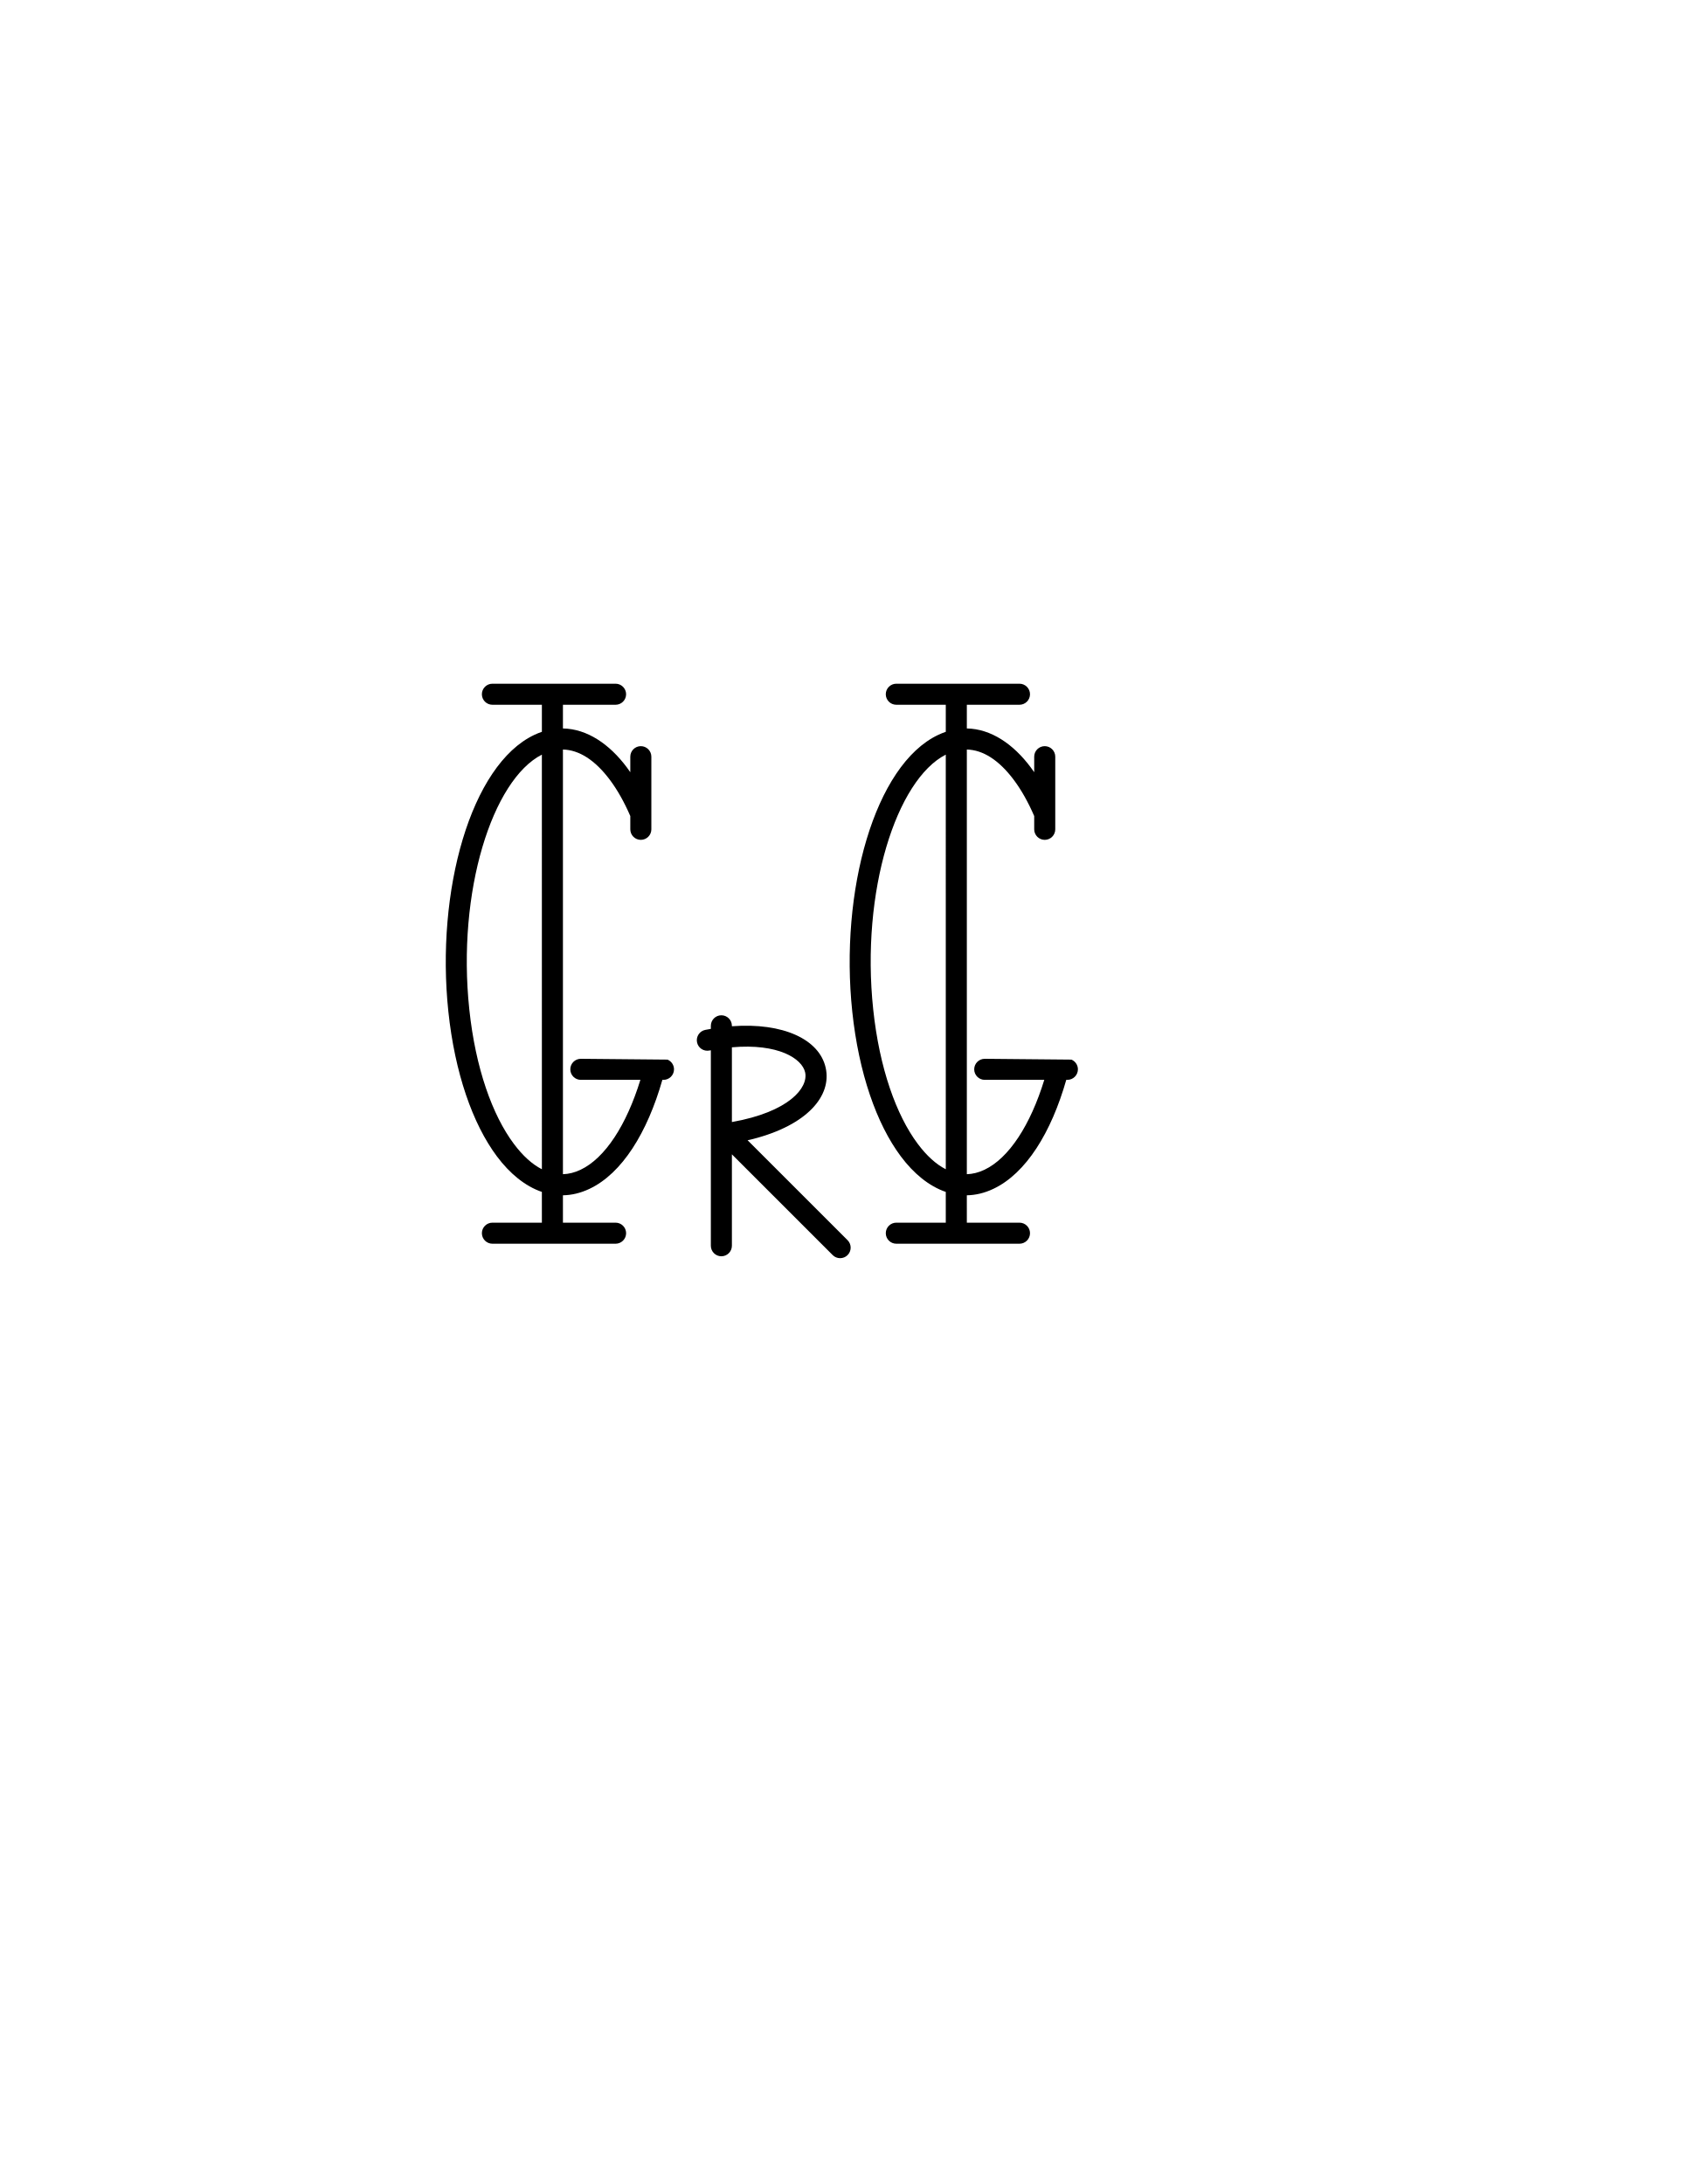
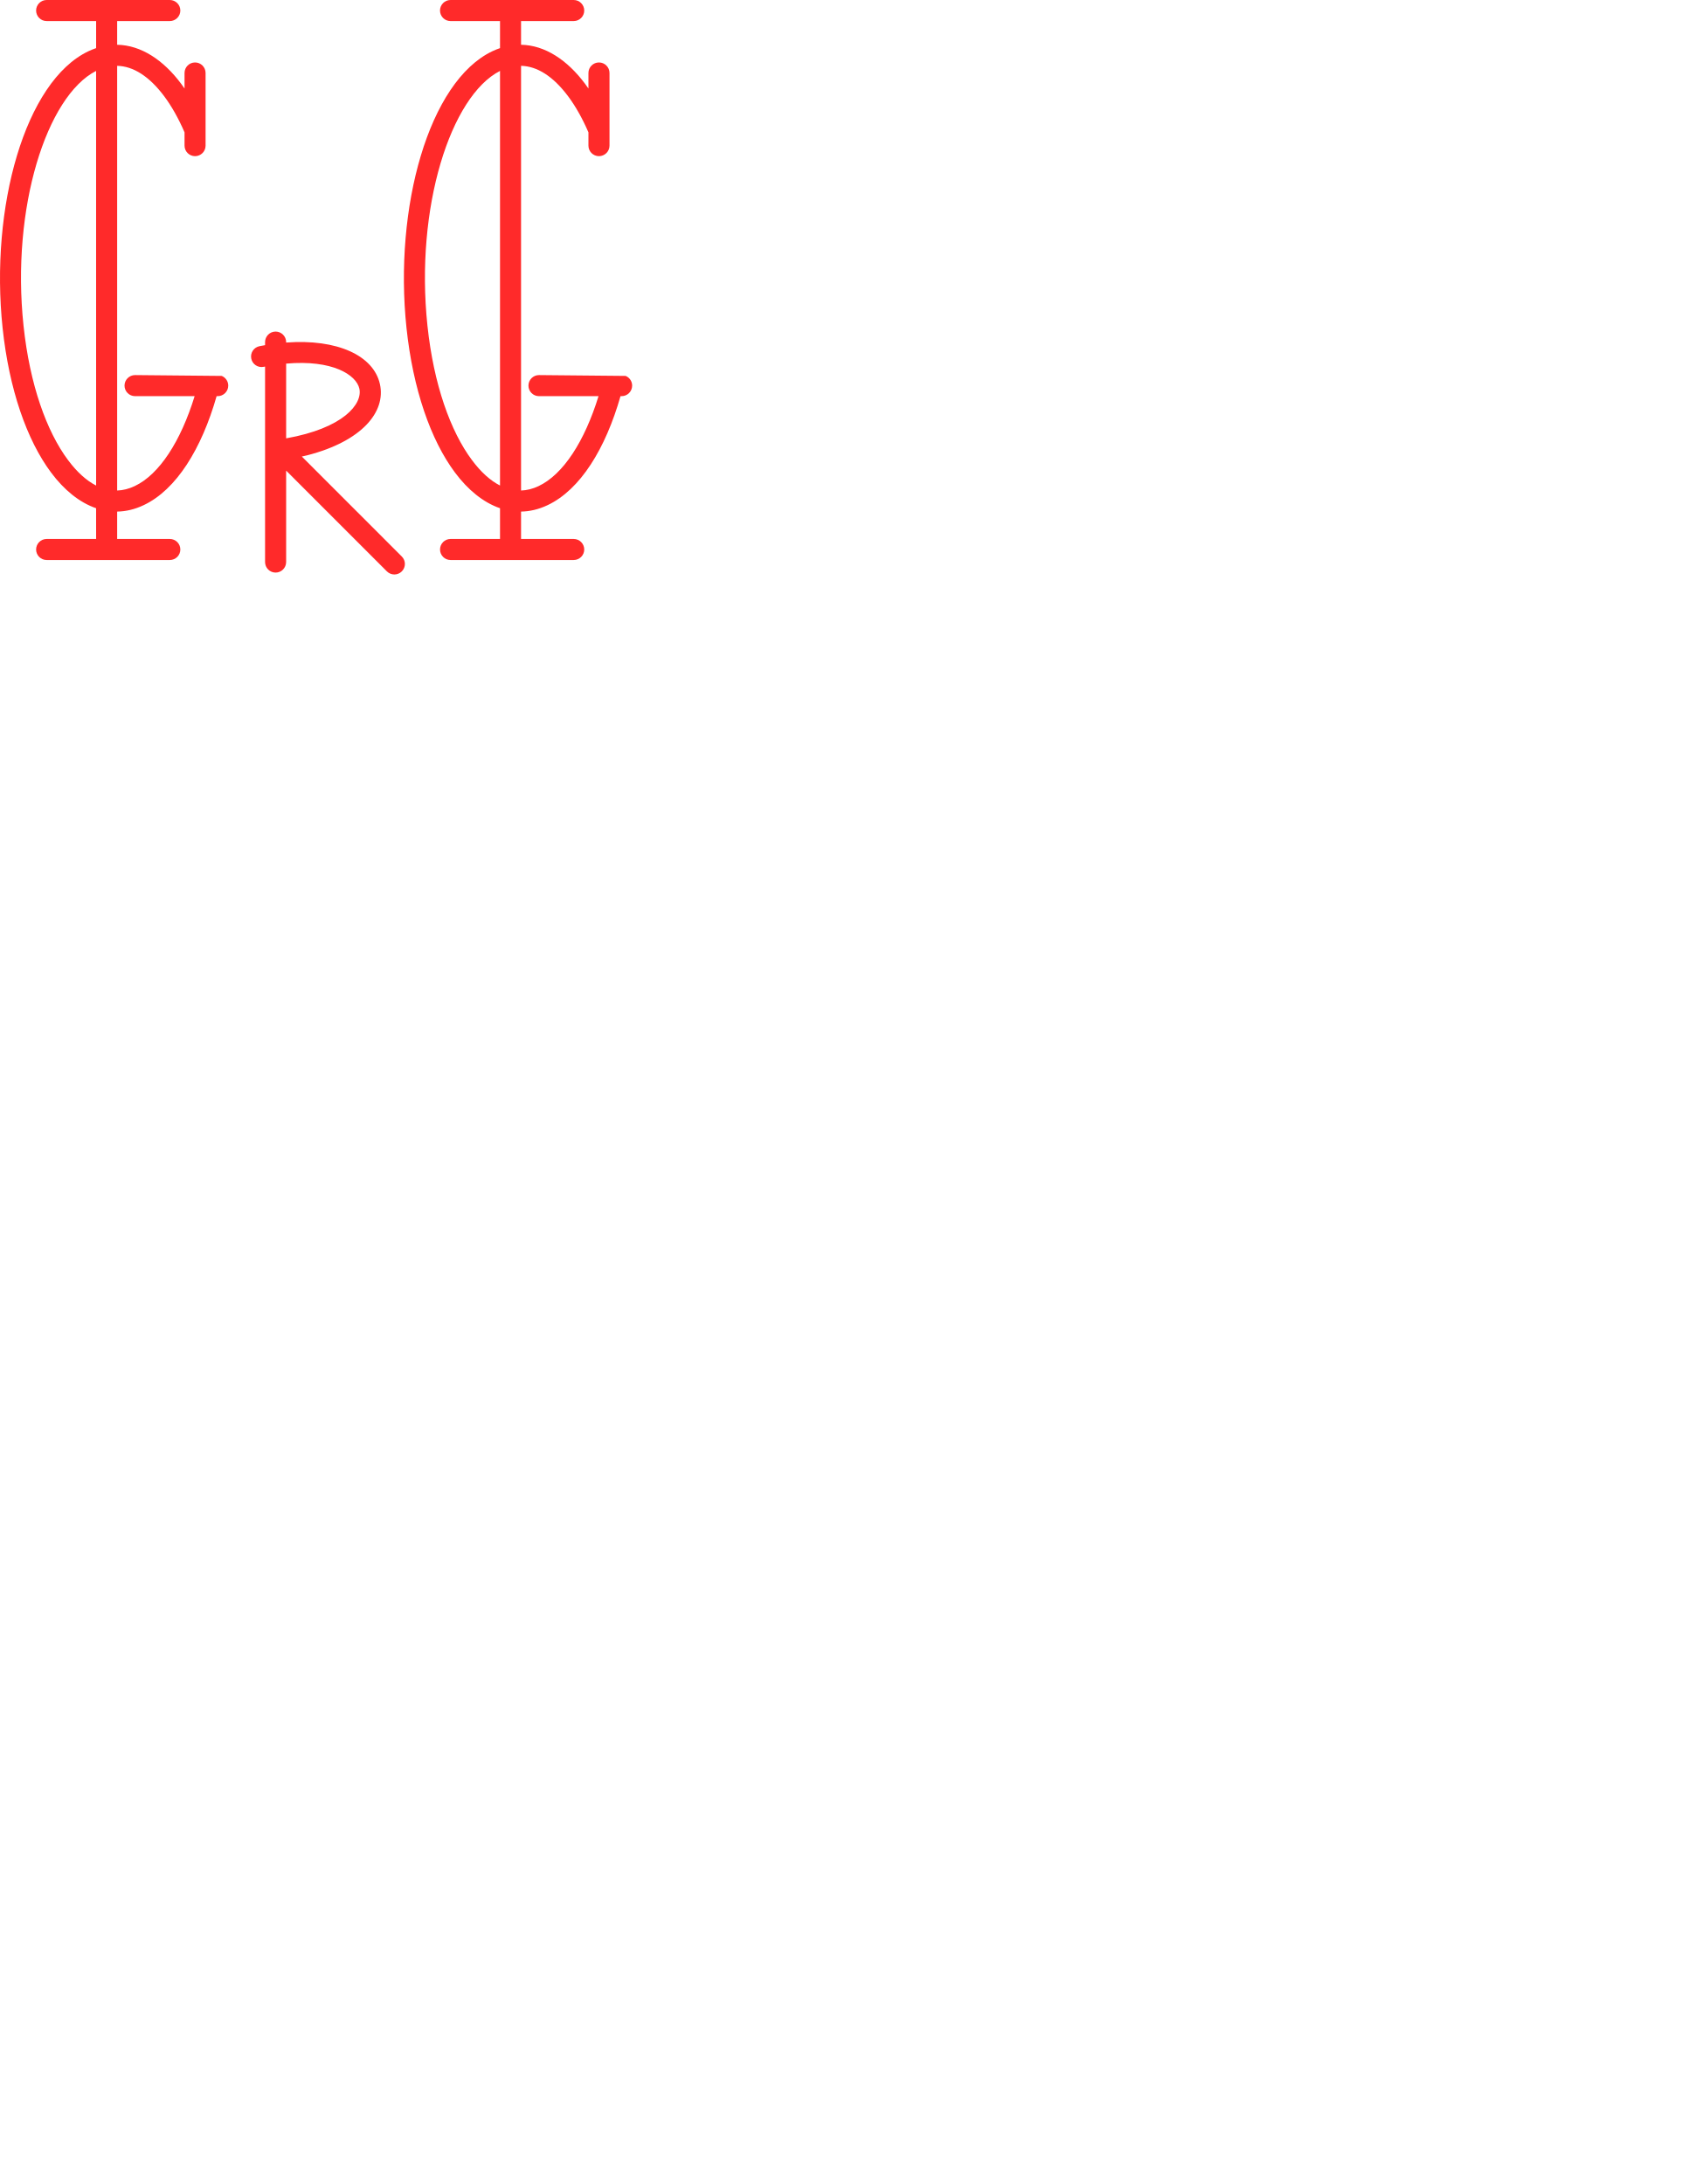
- <svg xmlns="http://www.w3.org/2000/svg" stroke-width="0.501" stroke-linejoin="bevel" fill-rule="evenodd" version="1.1" overflow="visible" width="612pt" height="792pt" viewBox="0 0 612 792">
-   <defs>
- 	</defs>
-   <g id="Document" fill="none" stroke="black" font-family="Times New Roman" font-size="16" transform="scale(1 -1)">
-     <g id="Spread" transform="translate(0 -792)">
-       <g id="Layer 1">
-         <path d="M 301.928,336.854 L 265.382,373.4 L 265.382,340.244 C 265.382,338.137 263.668,336.427 261.565,336.427 C 259.458,336.427 257.748,338.137 257.748,340.244 L 257.748,411.136 C 257.569,411.102 257.389,411.067 257.214,411.033 C 255.145,410.628 253.137,411.976 252.732,414.045 C 252.328,416.113 253.675,418.121 255.744,418.526 C 256.416,418.656 257.084,418.778 257.748,418.892 L 257.748,420.003 C 257.748,422.106 259.458,423.82 261.565,423.82 C 263.668,423.82 265.382,422.106 265.382,420.003 L 265.382,419.843 C 283.96,421.236 297.08,415.106 299.385,404.799 C 301.634,394.718 292.87,384.057 273.02,378.954 L 271.07,378.511 L 307.329,342.256 C 308.818,340.763 308.818,338.347 307.329,336.854 C 305.836,335.366 303.42,335.366 301.928,336.854 Z M 174.729,344.798 C 174.729,346.901 176.439,348.615 178.546,348.615 L 196.483,348.615 L 196.479,359.769 C 190.41,361.841 184.829,366.43 180.172,372.671 C 171.347,384.481 164.927,402.956 162.575,425.133 C 157.945,468.824 170.683,514.615 193.739,525.505 C 194.655,525.936 195.571,526.307 196.483,526.616 L 196.483,536.426 L 178.543,536.426 C 176.435,536.426 174.725,538.136 174.725,540.243 C 174.725,542.346 176.435,544.06 178.543,544.06 L 223.203,544.06 C 225.306,544.06 227.02,542.346 227.02,540.243 C 227.02,538.136 225.306,536.426 223.203,536.426 L 204.117,536.426 L 204.117,527.837 C 212.84,527.677 220.924,522.237 227.295,513.71 C 227.715,513.145 228.131,512.565 228.543,511.966 L 228.543,517.6 C 228.543,519.703 230.253,521.417 232.36,521.417 C 234.464,521.417 236.177,519.703 236.177,517.6 L 236.177,491.254 C 236.177,489.147 234.464,487.437 232.36,487.437 C 230.253,487.437 228.543,489.147 228.543,491.254 L 228.543,496.071 C 226.345,501.163 223.856,505.553 221.18,509.141 C 215.744,516.412 209.935,520.062 204.117,520.191 L 204.117,366.197 L 204.114,366.189 C 206.24,366.254 208.358,366.785 210.465,367.781 C 219.413,372.003 227.177,384.065 232.2,400.406 L 210.606,400.406 C 208.499,400.406 206.789,402.116 206.789,404.223 C 206.789,406.326 208.499,408.04 210.606,408.04 L 242.037,407.746 C 243.419,407.17 244.392,405.807 244.392,404.223 C 244.392,402.116 242.678,400.406 240.575,400.406 L 240.17,400.406 C 234.731,381.339 225.596,366.479 213.729,360.876 C 210.477,359.337 207.259,358.593 204.114,358.54 L 204.117,348.615 L 223.207,348.615 C 225.31,348.615 227.024,346.901 227.024,344.798 C 227.024,342.691 225.31,340.981 223.207,340.981 L 178.546,340.981 C 176.439,340.981 174.729,342.691 174.729,344.798 Z M 321.181,344.798 C 321.181,346.901 322.891,348.615 324.998,348.615 L 342.935,348.615 L 342.931,359.769 C 336.862,361.841 331.281,366.43 326.625,372.671 C 317.799,384.481 311.379,402.956 309.028,425.133 C 304.397,468.824 317.135,514.615 340.191,525.505 C 341.107,525.936 342.023,526.307 342.935,526.616 L 342.935,536.426 L 324.995,536.426 C 322.888,536.426 321.177,538.136 321.177,540.243 C 321.177,542.346 322.888,544.06 324.995,544.06 L 369.655,544.06 C 371.758,544.06 373.472,542.346 373.472,540.243 C 373.472,538.136 371.758,536.426 369.655,536.426 L 350.569,536.426 L 350.569,527.837 C 359.292,527.677 367.376,522.237 373.747,513.71 C 374.167,513.145 374.583,512.565 374.995,511.966 L 374.995,517.6 C 374.995,519.703 376.705,521.417 378.812,521.417 C 380.916,521.417 382.63,519.703 382.63,517.6 L 382.63,491.254 C 382.63,489.147 380.916,487.437 378.812,487.437 C 376.705,487.437 374.995,489.147 374.995,491.254 L 374.995,496.071 C 372.797,501.163 370.308,505.553 367.632,509.141 C 362.196,516.412 356.387,520.062 350.569,520.191 L 350.569,366.197 L 350.566,366.189 C 352.692,366.254 354.81,366.785 356.917,367.781 C 365.865,372.003 373.629,384.065 378.652,400.406 L 357.059,400.406 C 354.951,400.406 353.241,402.116 353.241,404.223 C 353.241,406.326 354.951,408.04 357.059,408.04 L 388.489,407.746 C 389.871,407.17 390.844,405.807 390.844,404.223 C 390.844,402.116 389.13,400.406 387.027,400.406 L 386.622,400.406 C 381.183,381.339 372.048,366.479 360.181,360.876 C 356.929,359.337 353.711,358.593 350.566,358.54 L 350.569,348.615 L 369.659,348.615 C 371.762,348.615 373.476,346.901 373.476,344.798 C 373.476,342.691 371.762,340.981 369.659,340.981 L 324.998,340.981 C 322.891,340.981 321.181,342.691 321.181,344.798 Z M 196.479,367.991 L 196.483,368.002 L 196.479,518.34 C 178.6,509.244 165.618,468.836 170.168,425.939 C 172.427,404.586 178.558,387.584 186.288,377.24 C 189.574,372.839 192.998,369.762 196.479,367.991 Z M 342.931,367.991 L 342.935,368.002 L 342.931,518.34 C 325.052,509.244 312.07,468.836 316.62,425.939 C 318.88,404.586 325.01,387.584 332.74,377.24 C 336.026,372.839 339.45,369.762 342.931,367.991 Z M 291.934,403.135 C 290.82,408.109 282.204,413.693 265.382,412.208 L 265.382,385.107 C 286.155,388.779 293.167,397.597 291.934,403.135 Z" fill="#000000" stroke="none" fill-rule="evenodd" stroke-width="0.5" marker-start="none" marker-end="none" stroke-miterlimit="79.84" />
+ <svg xmlns="http://www.w3.org/2000/svg" stroke-width="0.501" stroke-linejoin="bevel" fill-rule="evenodd" version="1.1" overflow="visible" width="612pt" height="792pt" viewBox="0 0 612 792" id="svg28">
+   <defs id="defs32" />
+   <g id="Document" fill="none" stroke="#000000" font-family="'Times New Roman'" font-size="16px" transform="matrix(1,0,0,-1,-1001.258,-399.922)" style="fill:#ff2a2a">
+     <g id="Spread" transform="translate(0,-792)" style="fill:#ff2a2a">
+       <g id="Layer 1" style="fill:#ff2a2a">
+         <path d="m 1141.55,184.868 -36.54,36.55 v -33.16 c 0,-2.11 -1.72,-3.82 -3.82,-3.82 -2.11,0 -3.82,1.71 -3.82,3.82 v 70.89 c -0.18,-0.03 -0.36,-0.07 -0.53,-0.1 -2.07,-0.41 -4.08,0.94 -4.48,3.01 -0.41,2.07 0.94,4.08 3.01,4.48 0.67,0.13 1.34,0.25 2,0.37 v 1.11 c 0,2.1 1.71,3.82 3.82,3.82 2.1,0 3.82,-1.72 3.82,-3.82 v -0.16 c 18.58,1.39 31.7,-4.74 34,-15.05 2.25,-10.08 -6.51,-20.74 -26.36,-25.84 l -1.95,-0.44 36.25,-36.26 c 1.49,-1.49 1.49,-3.91 0,-5.4 -1.49,-1.49 -3.9,-1.49 -5.4,0 m -127.2,7.94 c 0,2.11 1.71,3.82 3.82,3.82 h 17.94 l -0.01,11.15 c -6.06,2.08 -11.65,6.67 -16.3,12.91 -8.83,11.81 -15.25,30.28 -17.6,52.46 -4.627,43.69 8.11,89.48 31.16,100.37 0.92,0.43 1.84,0.8 2.75,1.11 v 9.81 h -17.94 c -2.11,0 -3.82,1.71 -3.82,3.82 0,2.1 1.71,3.82 3.82,3.82 h 44.66 c 2.1,0 3.82,-1.72 3.82,-3.82 0,-2.11 -1.72,-3.82 -3.82,-3.82 h -19.09 v -8.59 c 8.73,-0.16 16.81,-5.6 23.18,-14.12 0.42,-0.57 0.84,-1.15 1.25,-1.75 v 5.64 c 0,2.1 1.71,3.81 3.82,3.81 2.1,0 3.81,-1.71 3.81,-3.81 v -26.35 c 0,-2.11 -1.71,-3.82 -3.81,-3.82 -2.11,0 -3.82,1.71 -3.82,3.82 v 4.82 c -2.2,5.09 -4.69,9.48 -7.36,13.07 -5.44,7.27 -11.25,10.92 -17.07,11.05 v -154 -0.01 c 2.13,0.07 4.24,0.6 6.35,1.6 8.95,4.22 16.71,16.28 21.74,32.62 h -21.6 c -2.11,0 -3.82,1.71 -3.82,3.82 0,2.1 1.71,3.82 3.82,3.82 l 31.43,-0.3 c 1.38,-0.57 2.36,-1.94 2.36,-3.52 0,-2.11 -1.72,-3.82 -3.82,-3.82 h -0.4 c -5.44,-19.07 -14.58,-33.93 -26.45,-39.53 -3.25,-1.54 -6.47,-2.28 -9.61,-2.33 v -9.93 h 19.09 c 2.11,0 3.82,-1.71 3.82,-3.82 0,-2.1 -1.71,-3.81 -3.82,-3.81 h -44.66 c -2.11,0 -3.82,1.71 -3.82,3.81 m 146.46,0 c 0,2.11 1.71,3.82 3.81,3.82 h 17.94 v 11.15 c -6.07,2.08 -11.65,6.67 -16.31,12.91 -8.83,11.81 -15.25,30.28 -17.6,52.46 -4.63,43.69 8.11,89.48 31.17,100.37 0.91,0.43 1.83,0.8 2.74,1.11 v 9.81 h -17.94 c -2.11,0 -3.82,1.71 -3.82,3.82 0,2.1 1.71,3.82 3.82,3.82 h 44.66 c 2.1,0 3.82,-1.72 3.82,-3.82 0,-2.11 -1.72,-3.82 -3.82,-3.82 h -19.09 v -8.59 c 8.73,-0.16 16.81,-5.6 23.18,-14.12 0.42,-0.57 0.84,-1.15 1.25,-1.75 v 5.64 c 0,2.1 1.71,3.81 3.82,3.81 2.1,0 3.82,-1.71 3.82,-3.81 v -26.35 c 0,-2.11 -1.72,-3.82 -3.82,-3.82 -2.11,0 -3.82,1.71 -3.82,3.82 v 4.82 c -2.2,5.09 -4.69,9.48 -7.36,13.07 -5.44,7.27 -11.25,10.92 -17.07,11.05 v -154 -0.01 c 2.13,0.07 4.25,0.6 6.35,1.6 8.95,4.22 16.71,16.28 21.74,32.62 h -21.6 c -2.1,0 -3.81,1.71 -3.81,3.82 0,2.1 1.71,3.82 3.81,3.82 l 31.43,-0.3 c 1.39,-0.57 2.36,-1.94 2.36,-3.52 0,-2.11 -1.71,-3.82 -3.82,-3.82 h -0.4 c -5.44,-19.07 -14.58,-33.93 -26.44,-39.53 -3.26,-1.54 -6.47,-2.28 -9.62,-2.33 v -9.93 h 19.09 c 2.11,0 3.82,-1.71 3.82,-3.82 0,-2.1 -1.71,-3.81 -3.82,-3.81 h -44.66 c -2.1,0 -3.81,1.71 -3.81,3.81 m -124.71,23.2 0.01,0.01 -0.01,150.34 c -17.87,-9.1 -30.86,-49.51 -26.31,-92.41 2.26,-21.35 8.39,-38.35 16.12,-48.69 3.29,-4.41 6.71,-7.48 10.19,-9.25 m 146.46,0 v 0.01 150.34 c -17.88,-9.1 -30.86,-49.51 -26.31,-92.41 2.26,-21.35 8.39,-38.35 16.12,-48.69 3.28,-4.41 6.71,-7.48 10.19,-9.25 m -51,35.14 c -1.11,4.97 -9.73,10.56 -26.55,9.07 v -27.1 c 20.77,3.67 27.78,12.49 26.55,18.03 z" fill="#191919" stroke="none" stroke-width="0.5" marker-start="none" marker-end="none" stroke-miterlimit="79.84" id="path23" style="fill:#ff2a2a" />
      </g>
    </g>
  </g>
</svg>
